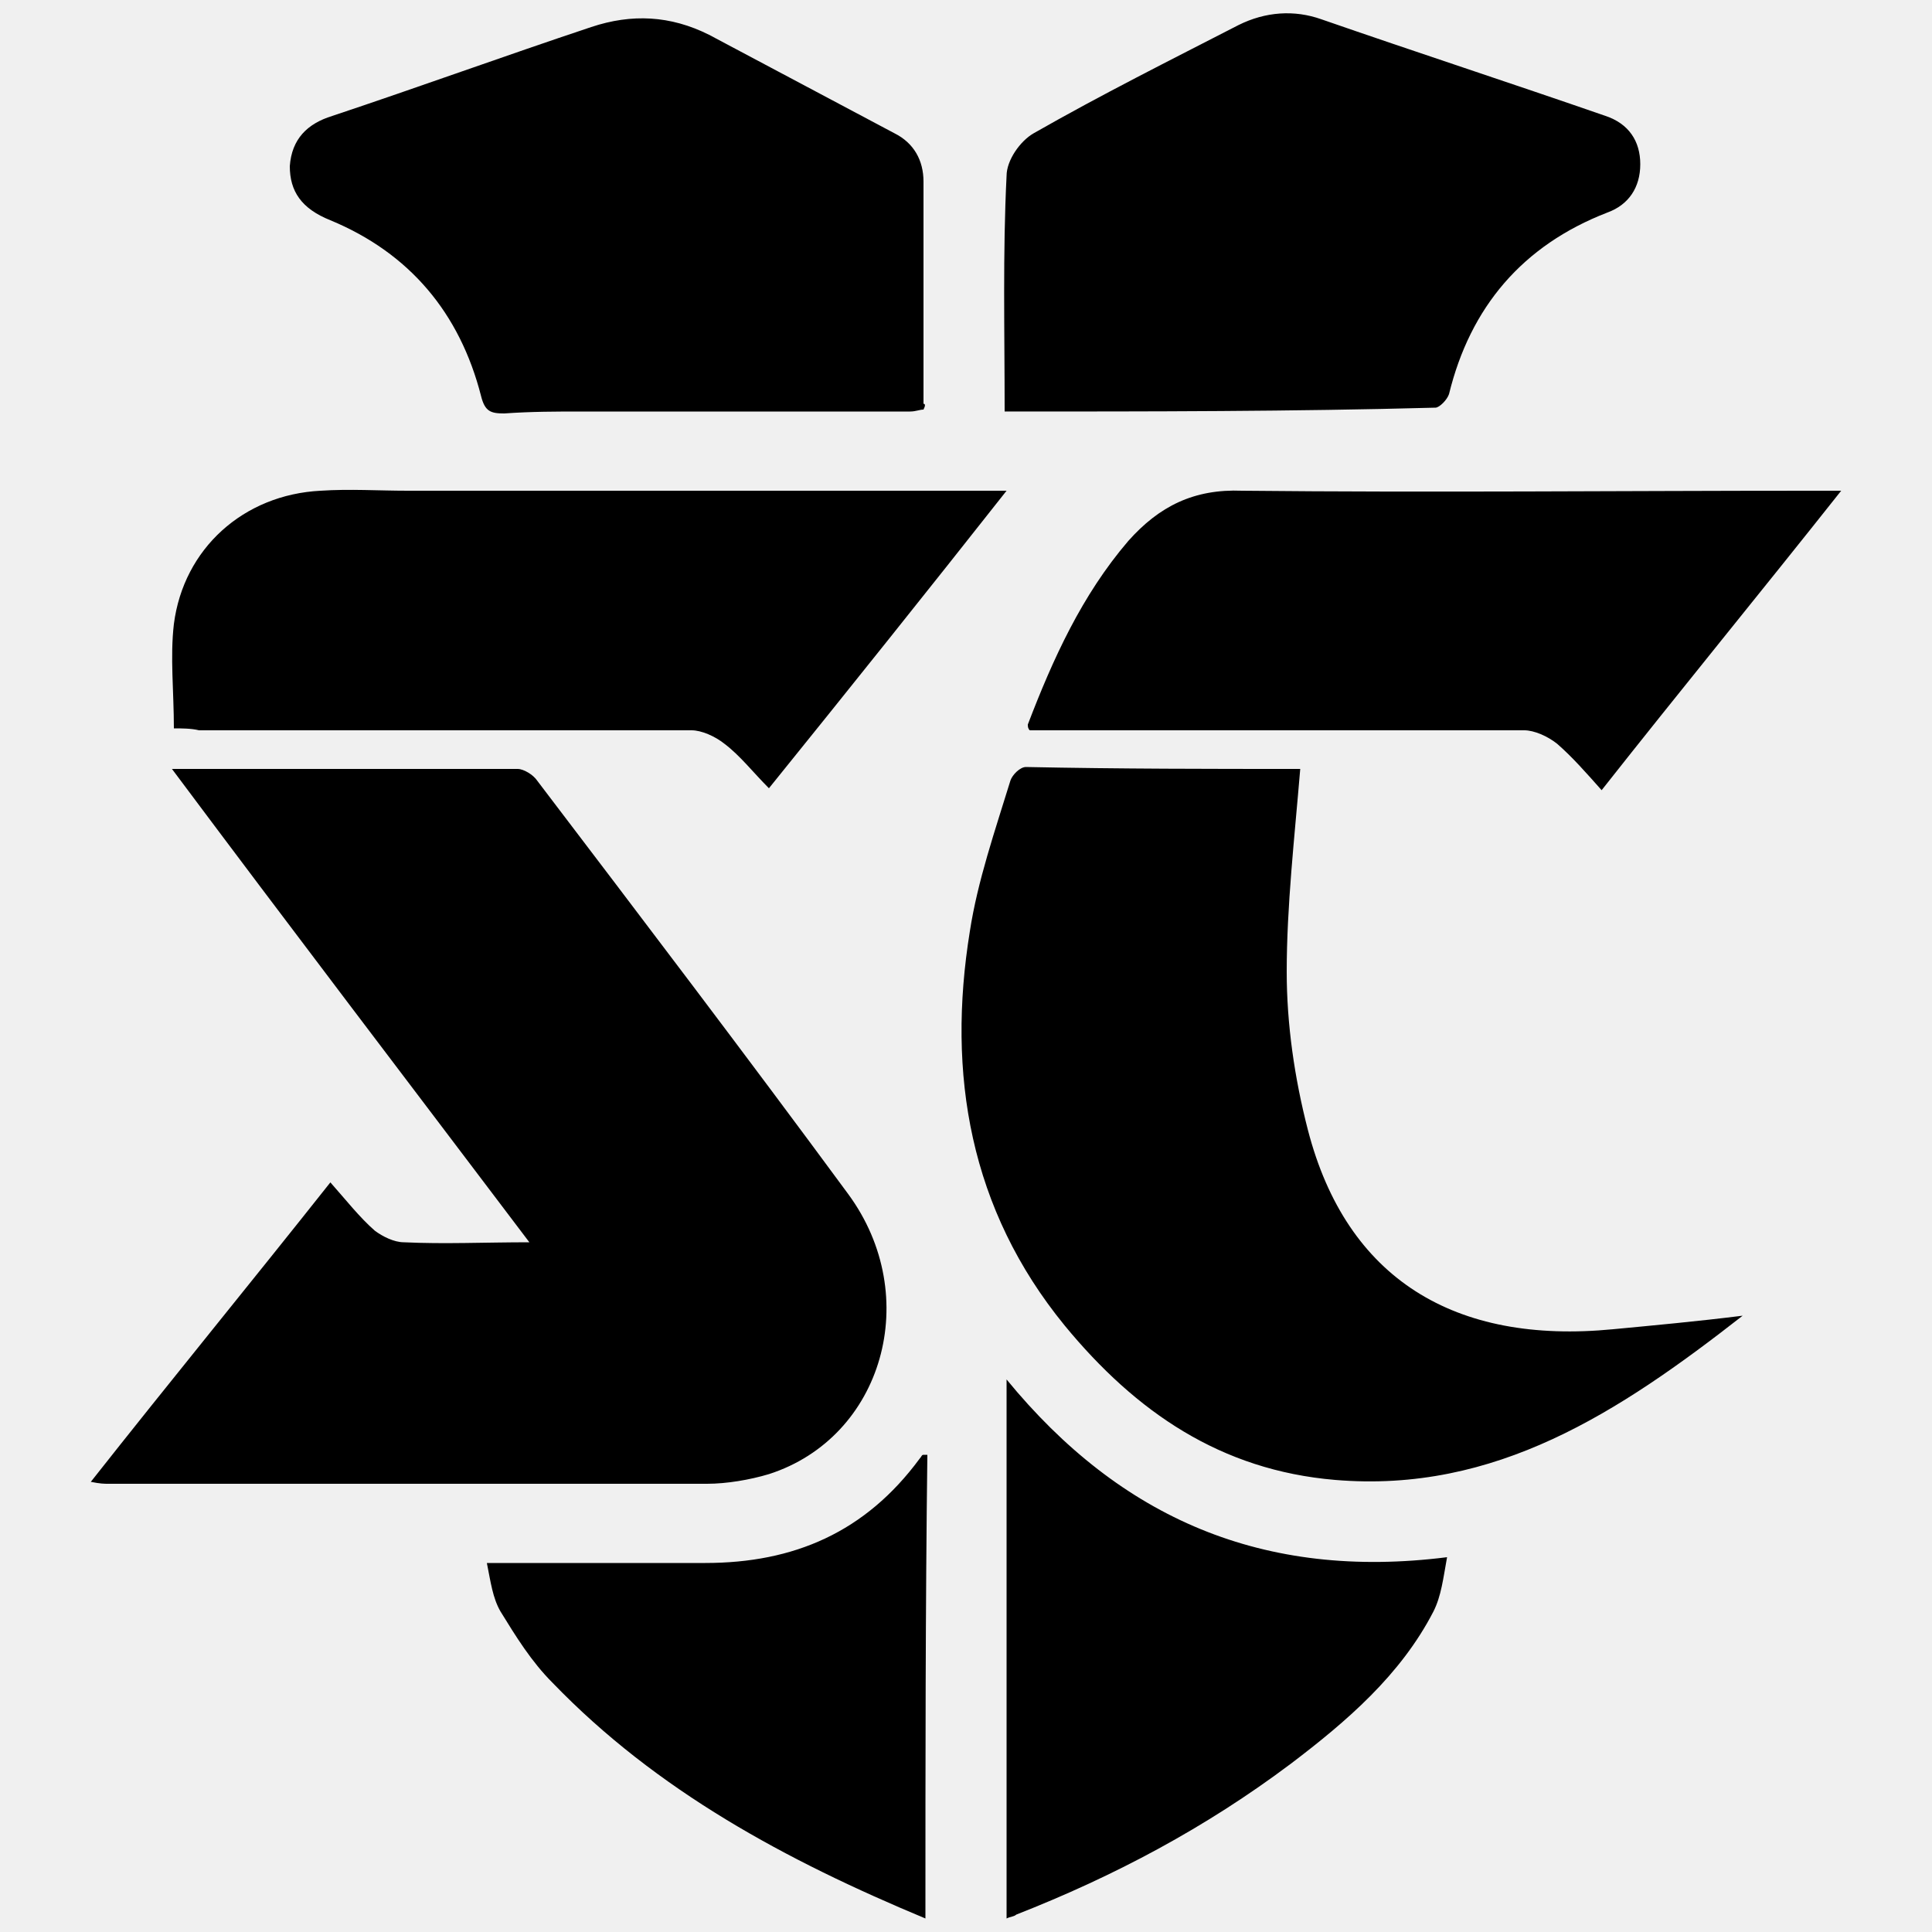
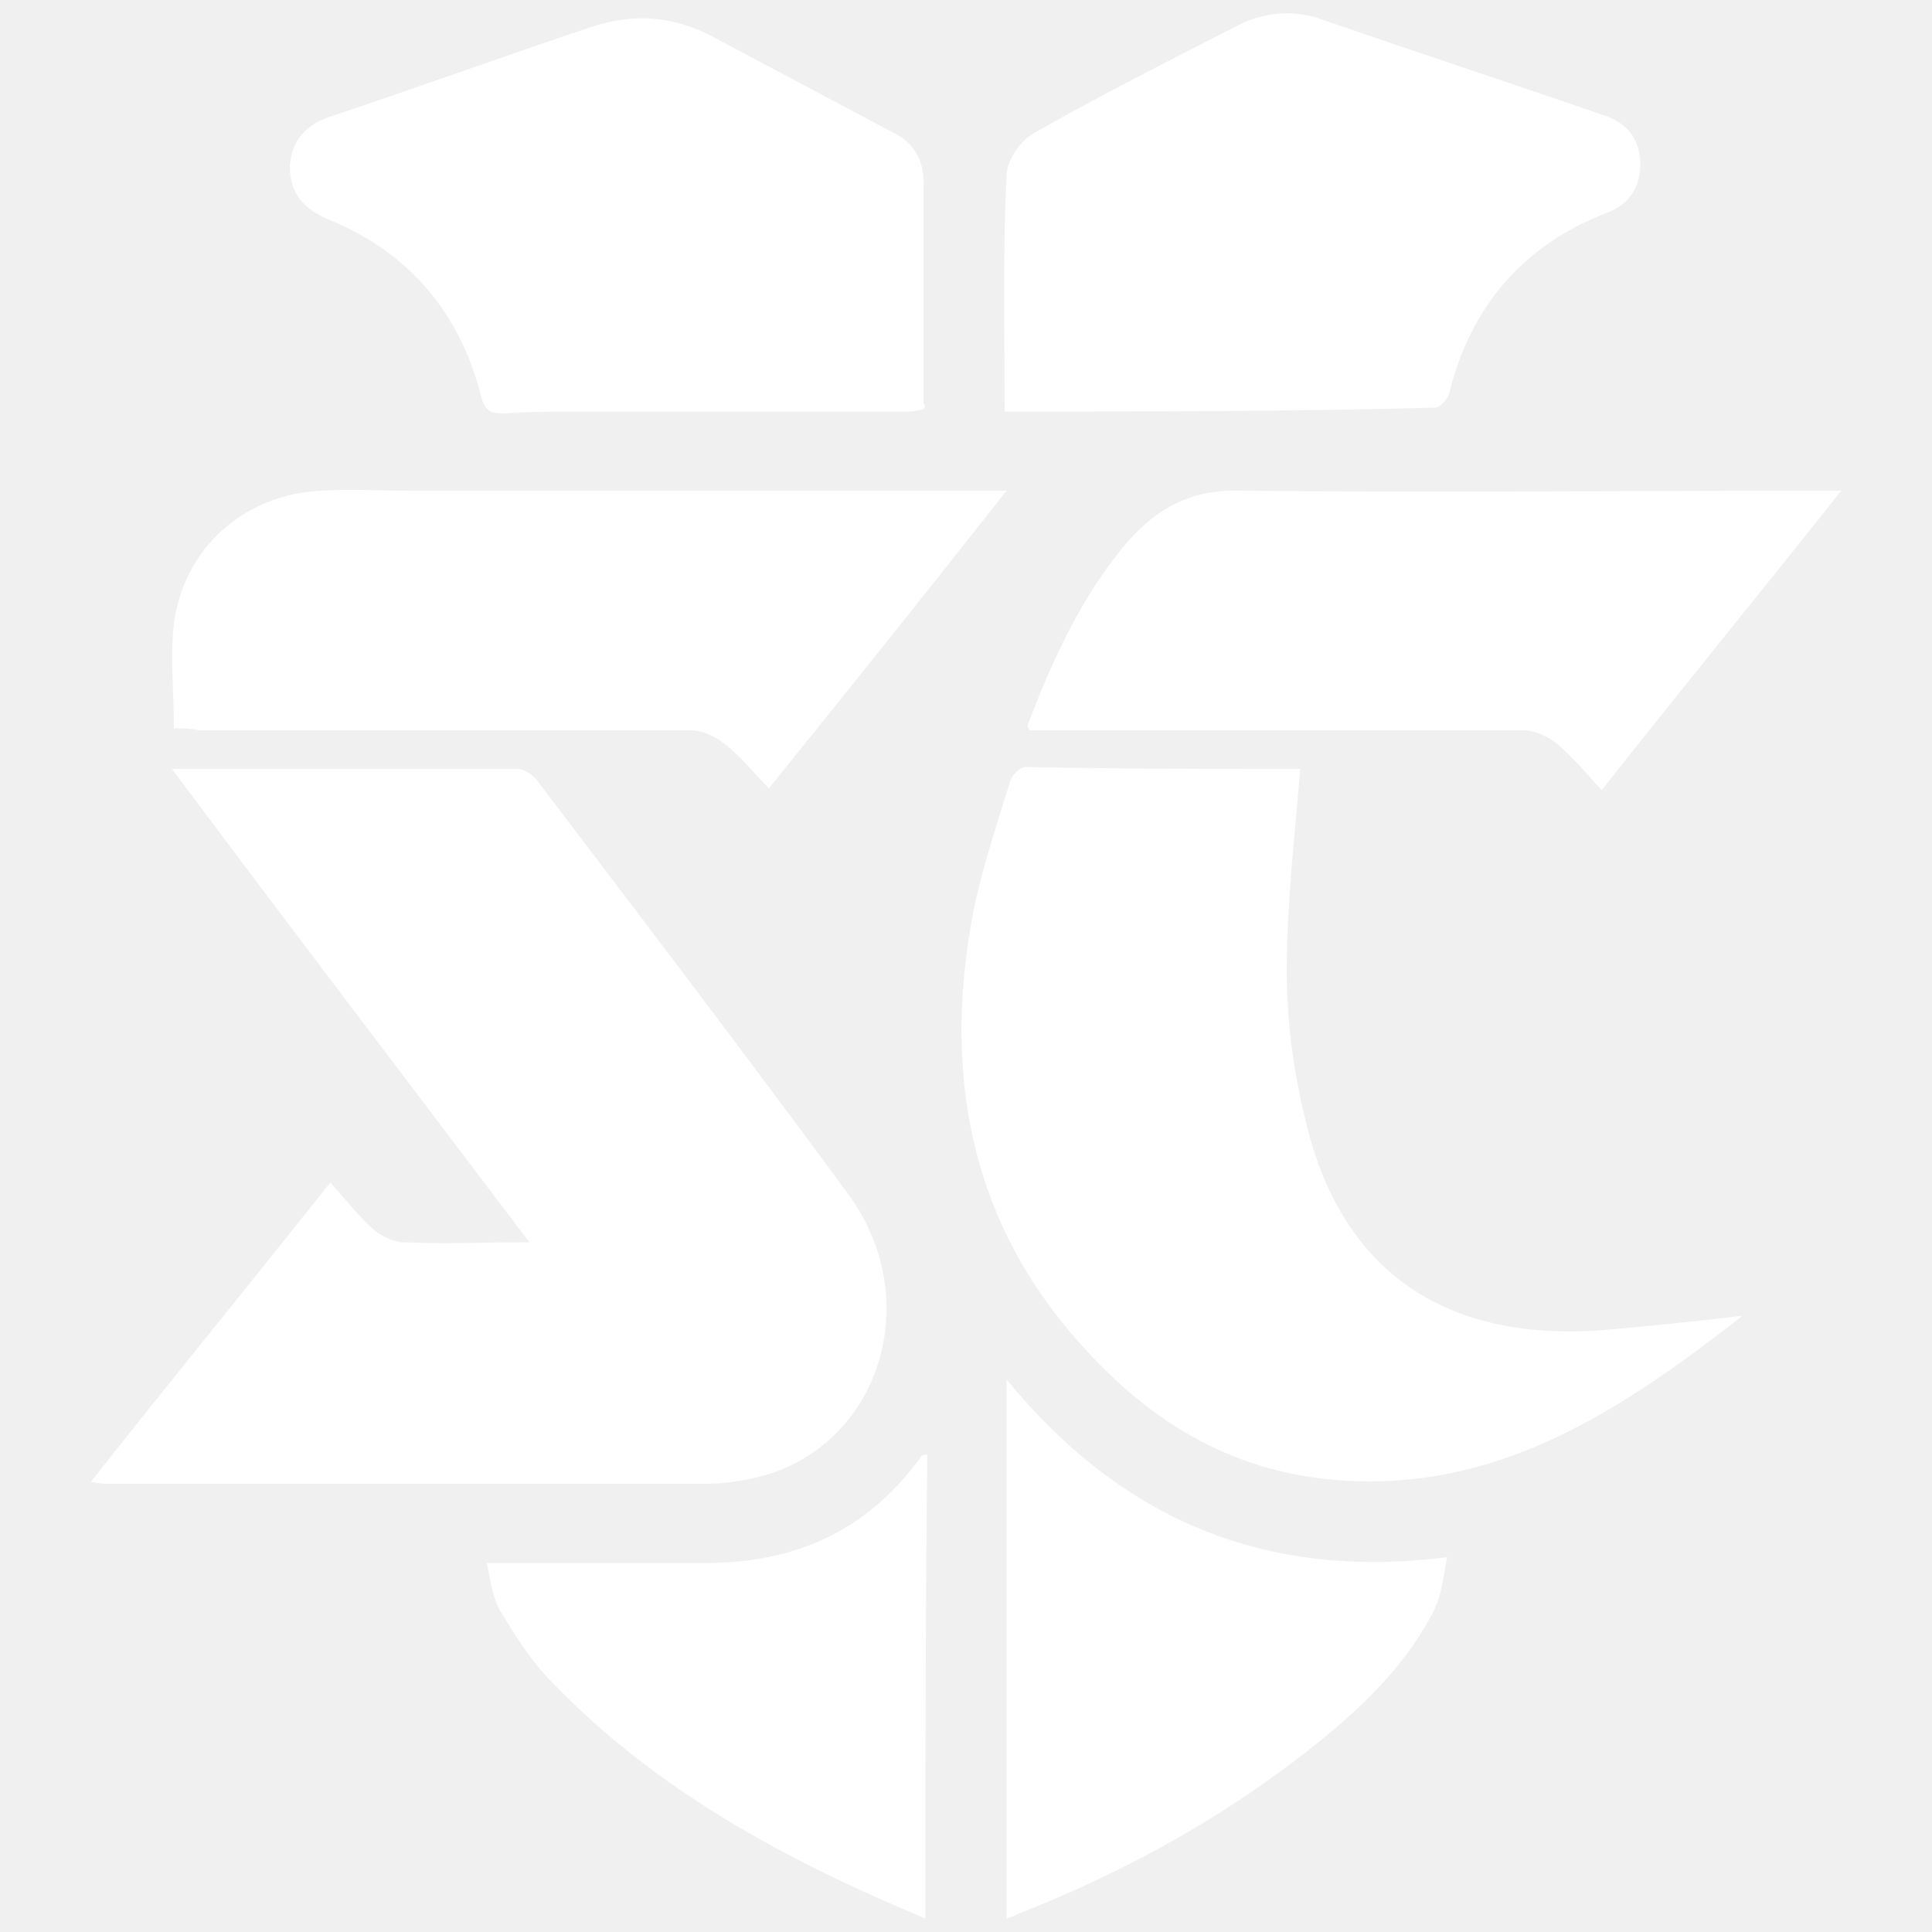
- <svg xmlns="http://www.w3.org/2000/svg" viewBox="0 0 100 100" xml:space="preserve" id="starcraft-2-icon">
-   <path d="M8.9 39.8h17.9c.3 0 .8.3 1 .6 5.4 7.1 10.8 14.2 16.1 21.4 3.9 5.3 1.8 12.6-4.1 14.5-1 .3-2.2.5-3.2.5h-31c-.2 0-.4 0-.9-.1 4.1-5.2 8.2-10.2 12.4-15.5.8.9 1.5 1.8 2.3 2.5.4.3 1 .6 1.5.6 2.1.1 4.2 0 6.5 0-6.2-8.2-12.3-16.2-18.5-24.5zm58.4 0c-.3 3.6-.7 7.1-.7 10.5 0 2.7.4 5.5 1.1 8.2 2 7.7 7.6 11.1 15.8 10.3 2.1-.2 4.3-.4 6.7-.7-6.4 5-12.8 9.2-21.1 8.5-5.9-.5-10.3-3.5-14-8-4.9-6-6.1-13-4.9-20.4.4-2.6 1.3-5.2 2.1-7.8.1-.3.5-.7.8-.7 4.9.1 9.6.1 14.2.1zM52 21.3c0-4.2-.1-8.2.1-12.2 0-.8.7-1.8 1.4-2.2 3.5-2 7.1-3.8 10.6-5.6C65.5.6 67 .5 68.4 1c4.9 1.7 9.8 3.3 14.7 5 1.2.4 1.8 1.3 1.8 2.5s-.6 2.1-1.7 2.5c-4.4 1.7-7.1 4.9-8.2 9.4-.1.3-.5.7-.7.7-7.4.2-14.8.2-22.3.2zm-4.2-.1c-.2 0-.4.1-.7.1h-17c-1.3 0-2.6 0-4 .1-.7 0-1-.1-1.2-.9-1.1-4.3-3.7-7.4-7.8-9.1-1.5-.6-2.1-1.5-2.1-2.8.1-1.4.9-2.2 2.2-2.6 4.5-1.5 8.9-3.1 13.4-4.6 2.1-.7 4.1-.6 6.1.4l9.6 5.1c1 .5 1.5 1.4 1.5 2.5v11.5c.1 0 .1.1 0 .3zM9 37.7c0-1.9-.2-3.7 0-5.4.5-3.9 3.6-6.7 7.6-6.9 1.5-.1 3 0 4.5 0h31C48 30.6 44 35.6 39.8 40.8c-.8-.8-1.5-1.7-2.3-2.3-.5-.4-1.2-.7-1.7-.7H10.3c-.4-.1-.9-.1-1.3-.1zm86.3-12.3c-4.2 5.3-8.3 10.3-12.4 15.5-.8-.9-1.5-1.7-2.3-2.4-.5-.4-1.2-.7-1.7-.7H53.3c-.1-.1-.1-.2-.1-.3 1.3-3.4 2.8-6.7 5.2-9.5 1.6-1.8 3.4-2.7 5.9-2.6 9.8.1 19.6 0 29.4 0h1.6zM52.1 99.3V71.4c5.9 7.2 13.3 10.4 22.8 9.2-.2 1.1-.3 2-.7 2.8-1.7 3.3-4.5 5.7-7.4 7.9-4.4 3.3-9.1 5.8-14.2 7.8-.1.1-.3.1-.5.2zm-4.2 0c-7.2-3-13.9-6.6-19.3-12.2-1.1-1.1-1.9-2.4-2.7-3.7-.4-.7-.5-1.5-.7-2.5h11.3c4.6 0 8.3-1.6 11.1-5.4.1-.1.1-.2.2-.2h.2c-.1 7.9-.1 15.9-.1 24z" />
+ <svg xmlns="http://www.w3.org/2000/svg" version="1.1" id="starcraft-2-icon" x="0px" y="0px" viewBox="0 0 100 100" style="enable-background:new 0 0 100 100;" xml:space="preserve">
+   <style type="text/css">
+ 	.st0{fill:#FFFFFF;}
+ </style>
+   <path class="st0" d="M8.9,39.8h17.9c0.3,0,0.8,0.3,1,0.6c5.4,7.1,10.8,14.2,16.1,21.4c3.9,5.3,1.8,12.6-4.1,14.5  c-1,0.3-2.2,0.5-3.2,0.5h-31c-0.2,0-0.4,0-0.9-0.1c4.1-5.2,8.2-10.2,12.4-15.5c0.8,0.9,1.5,1.8,2.3,2.5c0.4,0.3,1,0.6,1.5,0.6  c2.1,0.1,4.2,0,6.5,0C21.2,56.1,15.1,48.1,8.9,39.8z M67.3,39.8c-0.3,3.6-0.7,7.1-0.7,10.5c0,2.7,0.4,5.5,1.1,8.2  c2,7.7,7.6,11.1,15.8,10.3c2.1-0.2,4.3-0.4,6.7-0.7c-6.4,5-12.8,9.2-21.1,8.5c-5.9-0.5-10.3-3.5-14-8c-4.9-6-6.1-13-4.9-20.4  c0.4-2.6,1.3-5.2,2.1-7.8c0.1-0.3,0.5-0.7,0.8-0.7C58,39.8,62.7,39.8,67.3,39.8z M52,21.3c0-4.2-0.1-8.2,0.1-12.2  c0-0.8,0.7-1.8,1.4-2.2c3.5-2,7.1-3.8,10.6-5.6C65.5,0.6,67,0.5,68.4,1c4.9,1.7,9.8,3.3,14.7,5c1.2,0.4,1.8,1.3,1.8,2.5  s-0.6,2.1-1.7,2.5c-4.4,1.7-7.1,4.9-8.2,9.4c-0.1,0.3-0.5,0.7-0.7,0.7C66.9,21.3,59.5,21.3,52,21.3L52,21.3z M47.8,21.2  c-0.2,0-0.4,0.1-0.7,0.1h-17c-1.3,0-2.6,0-4,0.1c-0.7,0-1-0.1-1.2-0.9c-1.1-4.3-3.7-7.4-7.8-9.1C15.6,10.8,15,9.9,15,8.6  c0.1-1.4,0.9-2.2,2.2-2.6c4.5-1.5,8.9-3.1,13.4-4.6c2.1-0.7,4.1-0.6,6.1,0.4l9.6,5.1c1,0.5,1.5,1.4,1.5,2.5v11.5  C47.9,20.9,47.9,21,47.8,21.2z M9,37.7c0-1.9-0.2-3.7,0-5.4c0.5-3.9,3.6-6.7,7.6-6.9c1.5-0.1,3,0,4.5,0h31  C48,30.6,44,35.6,39.8,40.8c-0.8-0.8-1.5-1.7-2.3-2.3c-0.5-0.4-1.2-0.7-1.7-0.7H10.3C9.9,37.7,9.4,37.7,9,37.7z M95.3,25.4  c-4.2,5.3-8.3,10.3-12.4,15.5c-0.8-0.9-1.5-1.7-2.3-2.4c-0.5-0.4-1.2-0.7-1.7-0.7H53.3c-0.1-0.1-0.1-0.2-0.1-0.3  c1.3-3.4,2.8-6.7,5.2-9.5c1.6-1.8,3.4-2.7,5.9-2.6c9.8,0.1,19.6,0,29.4,0C93.7,25.4,95.3,25.4,95.3,25.4z M52.1,99.3V71.4  c5.9,7.2,13.3,10.4,22.8,9.2c-0.2,1.1-0.3,2-0.7,2.8c-1.7,3.3-4.5,5.7-7.4,7.9c-4.4,3.3-9.1,5.8-14.2,7.8  C52.5,99.2,52.3,99.2,52.1,99.3z M47.9,99.3c-7.2-3-13.9-6.6-19.3-12.2c-1.1-1.1-1.9-2.4-2.7-3.7c-0.4-0.7-0.5-1.5-0.7-2.5h11.3  c4.6,0,8.3-1.6,11.1-5.4c0.1-0.1,0.1-0.2,0.2-0.2H48C47.9,83.2,47.9,91.2,47.9,99.3z" />
</svg>
